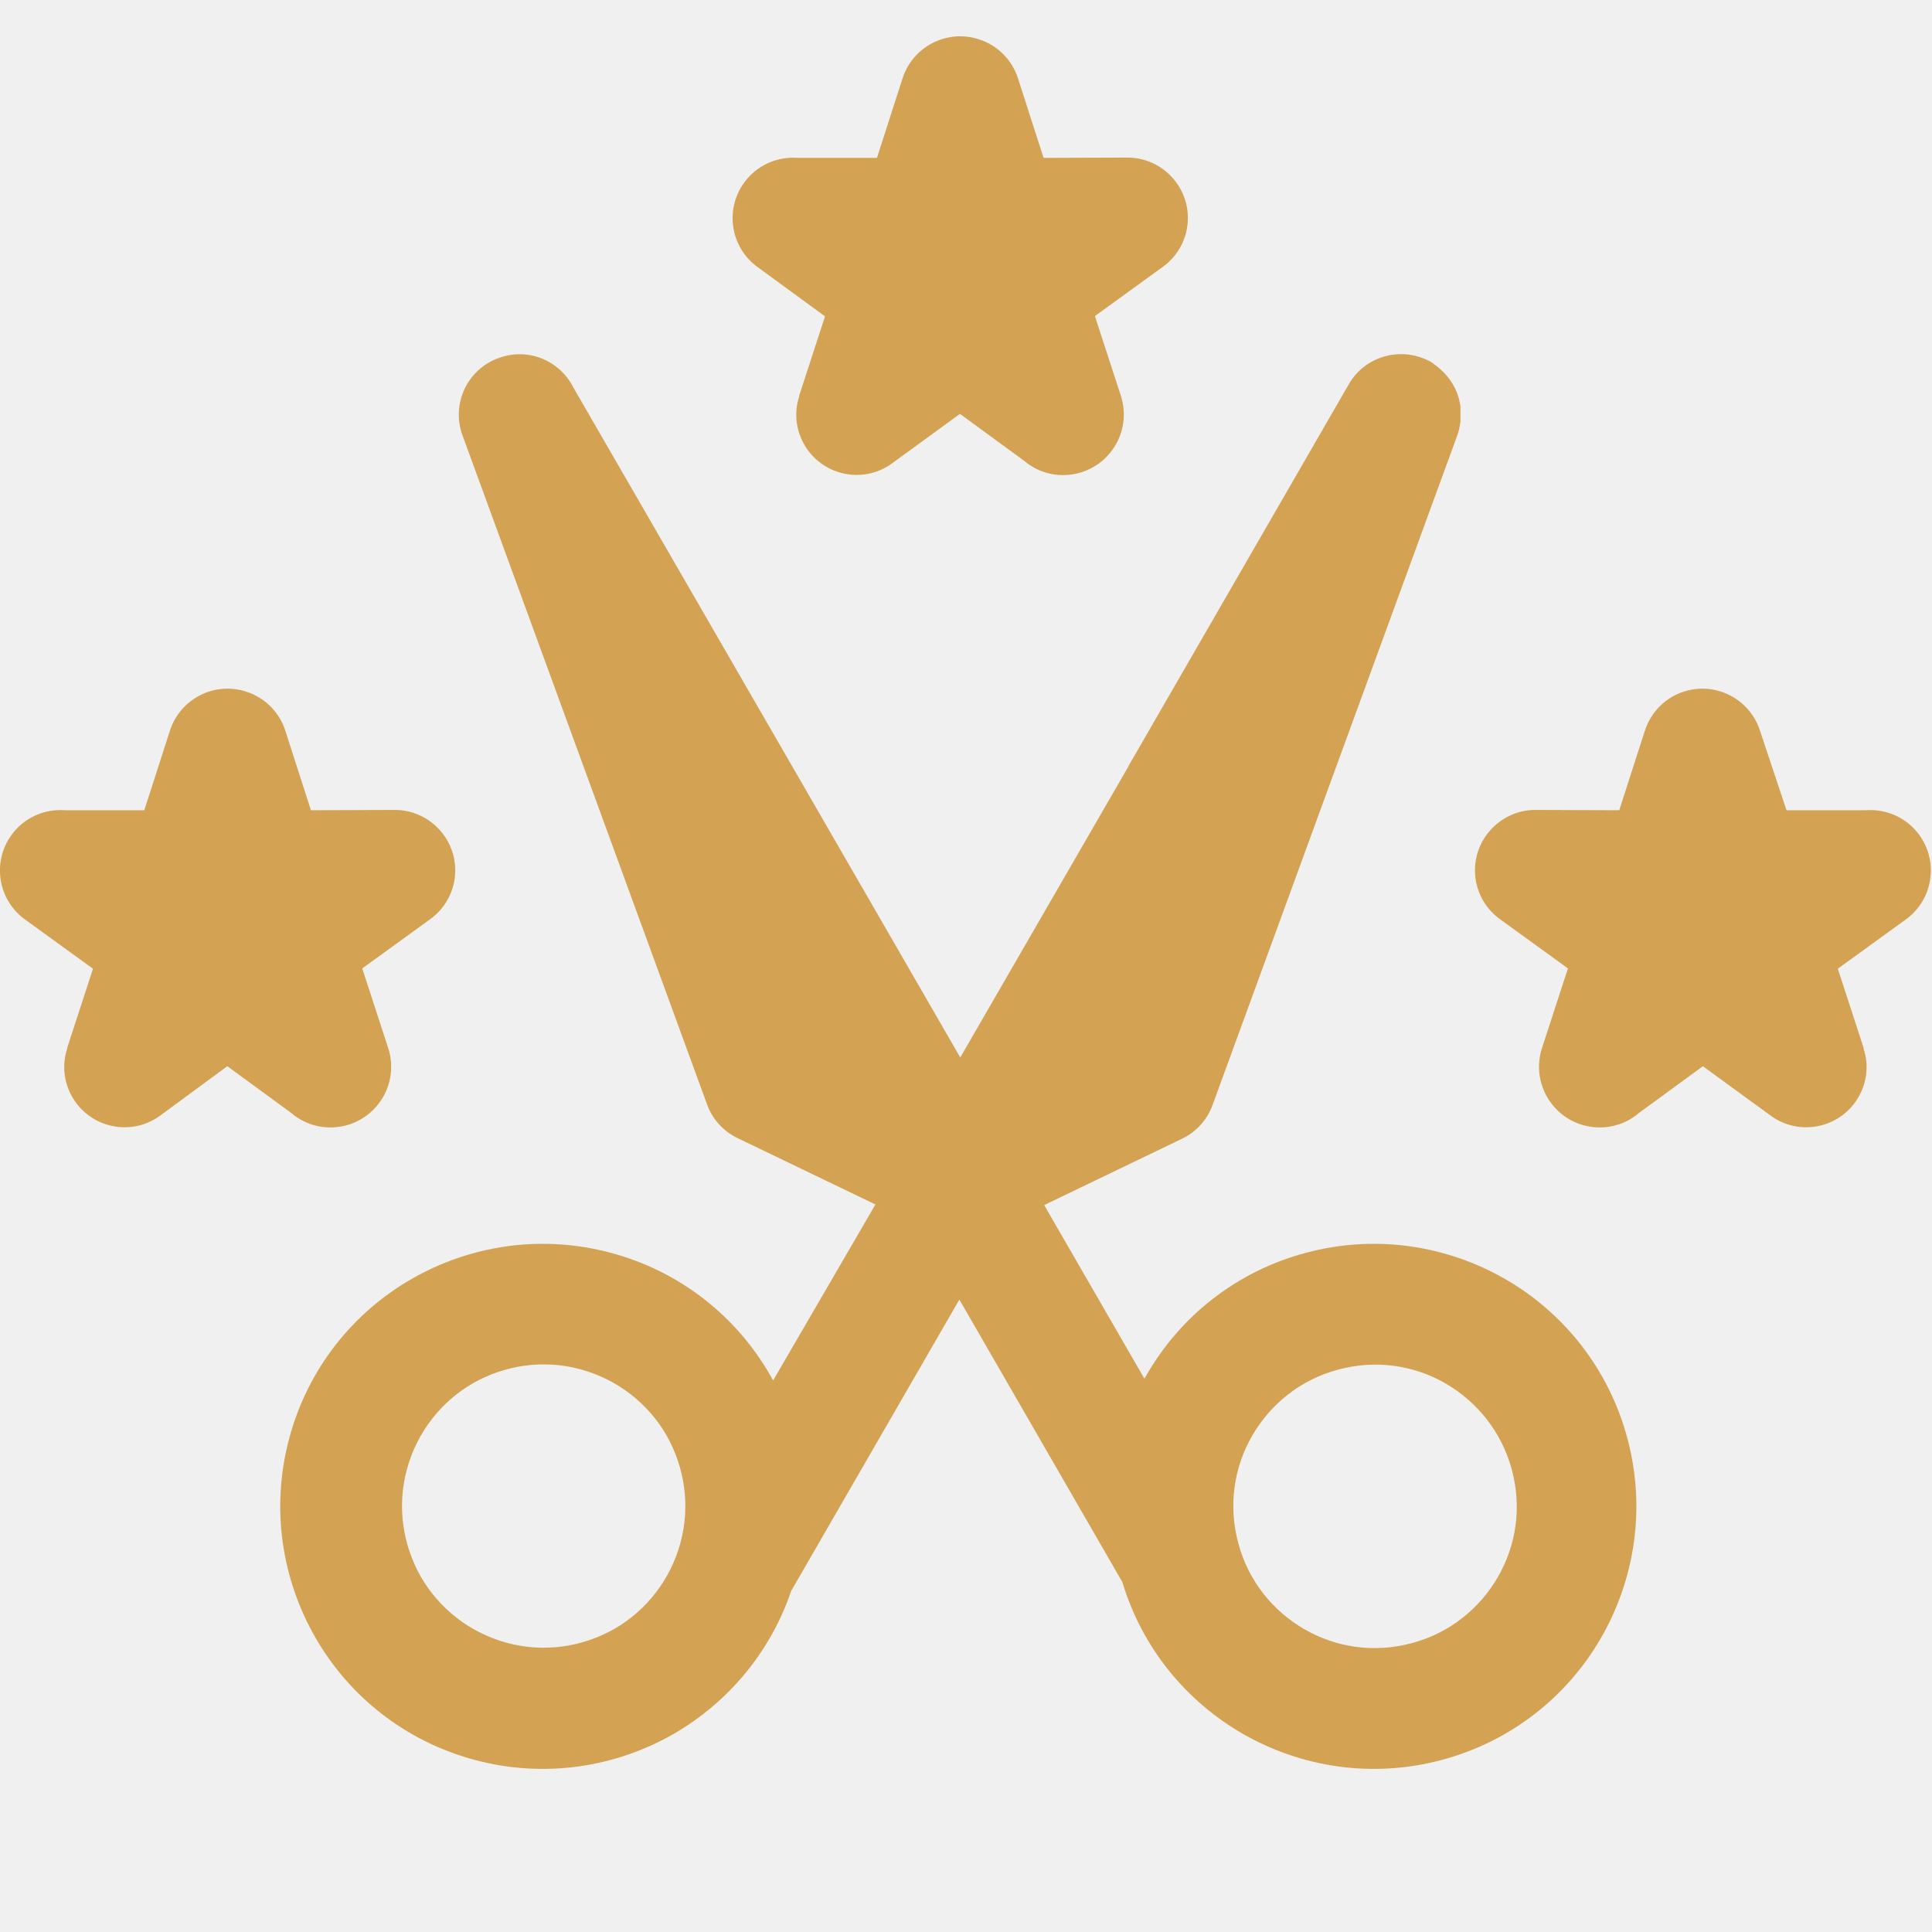
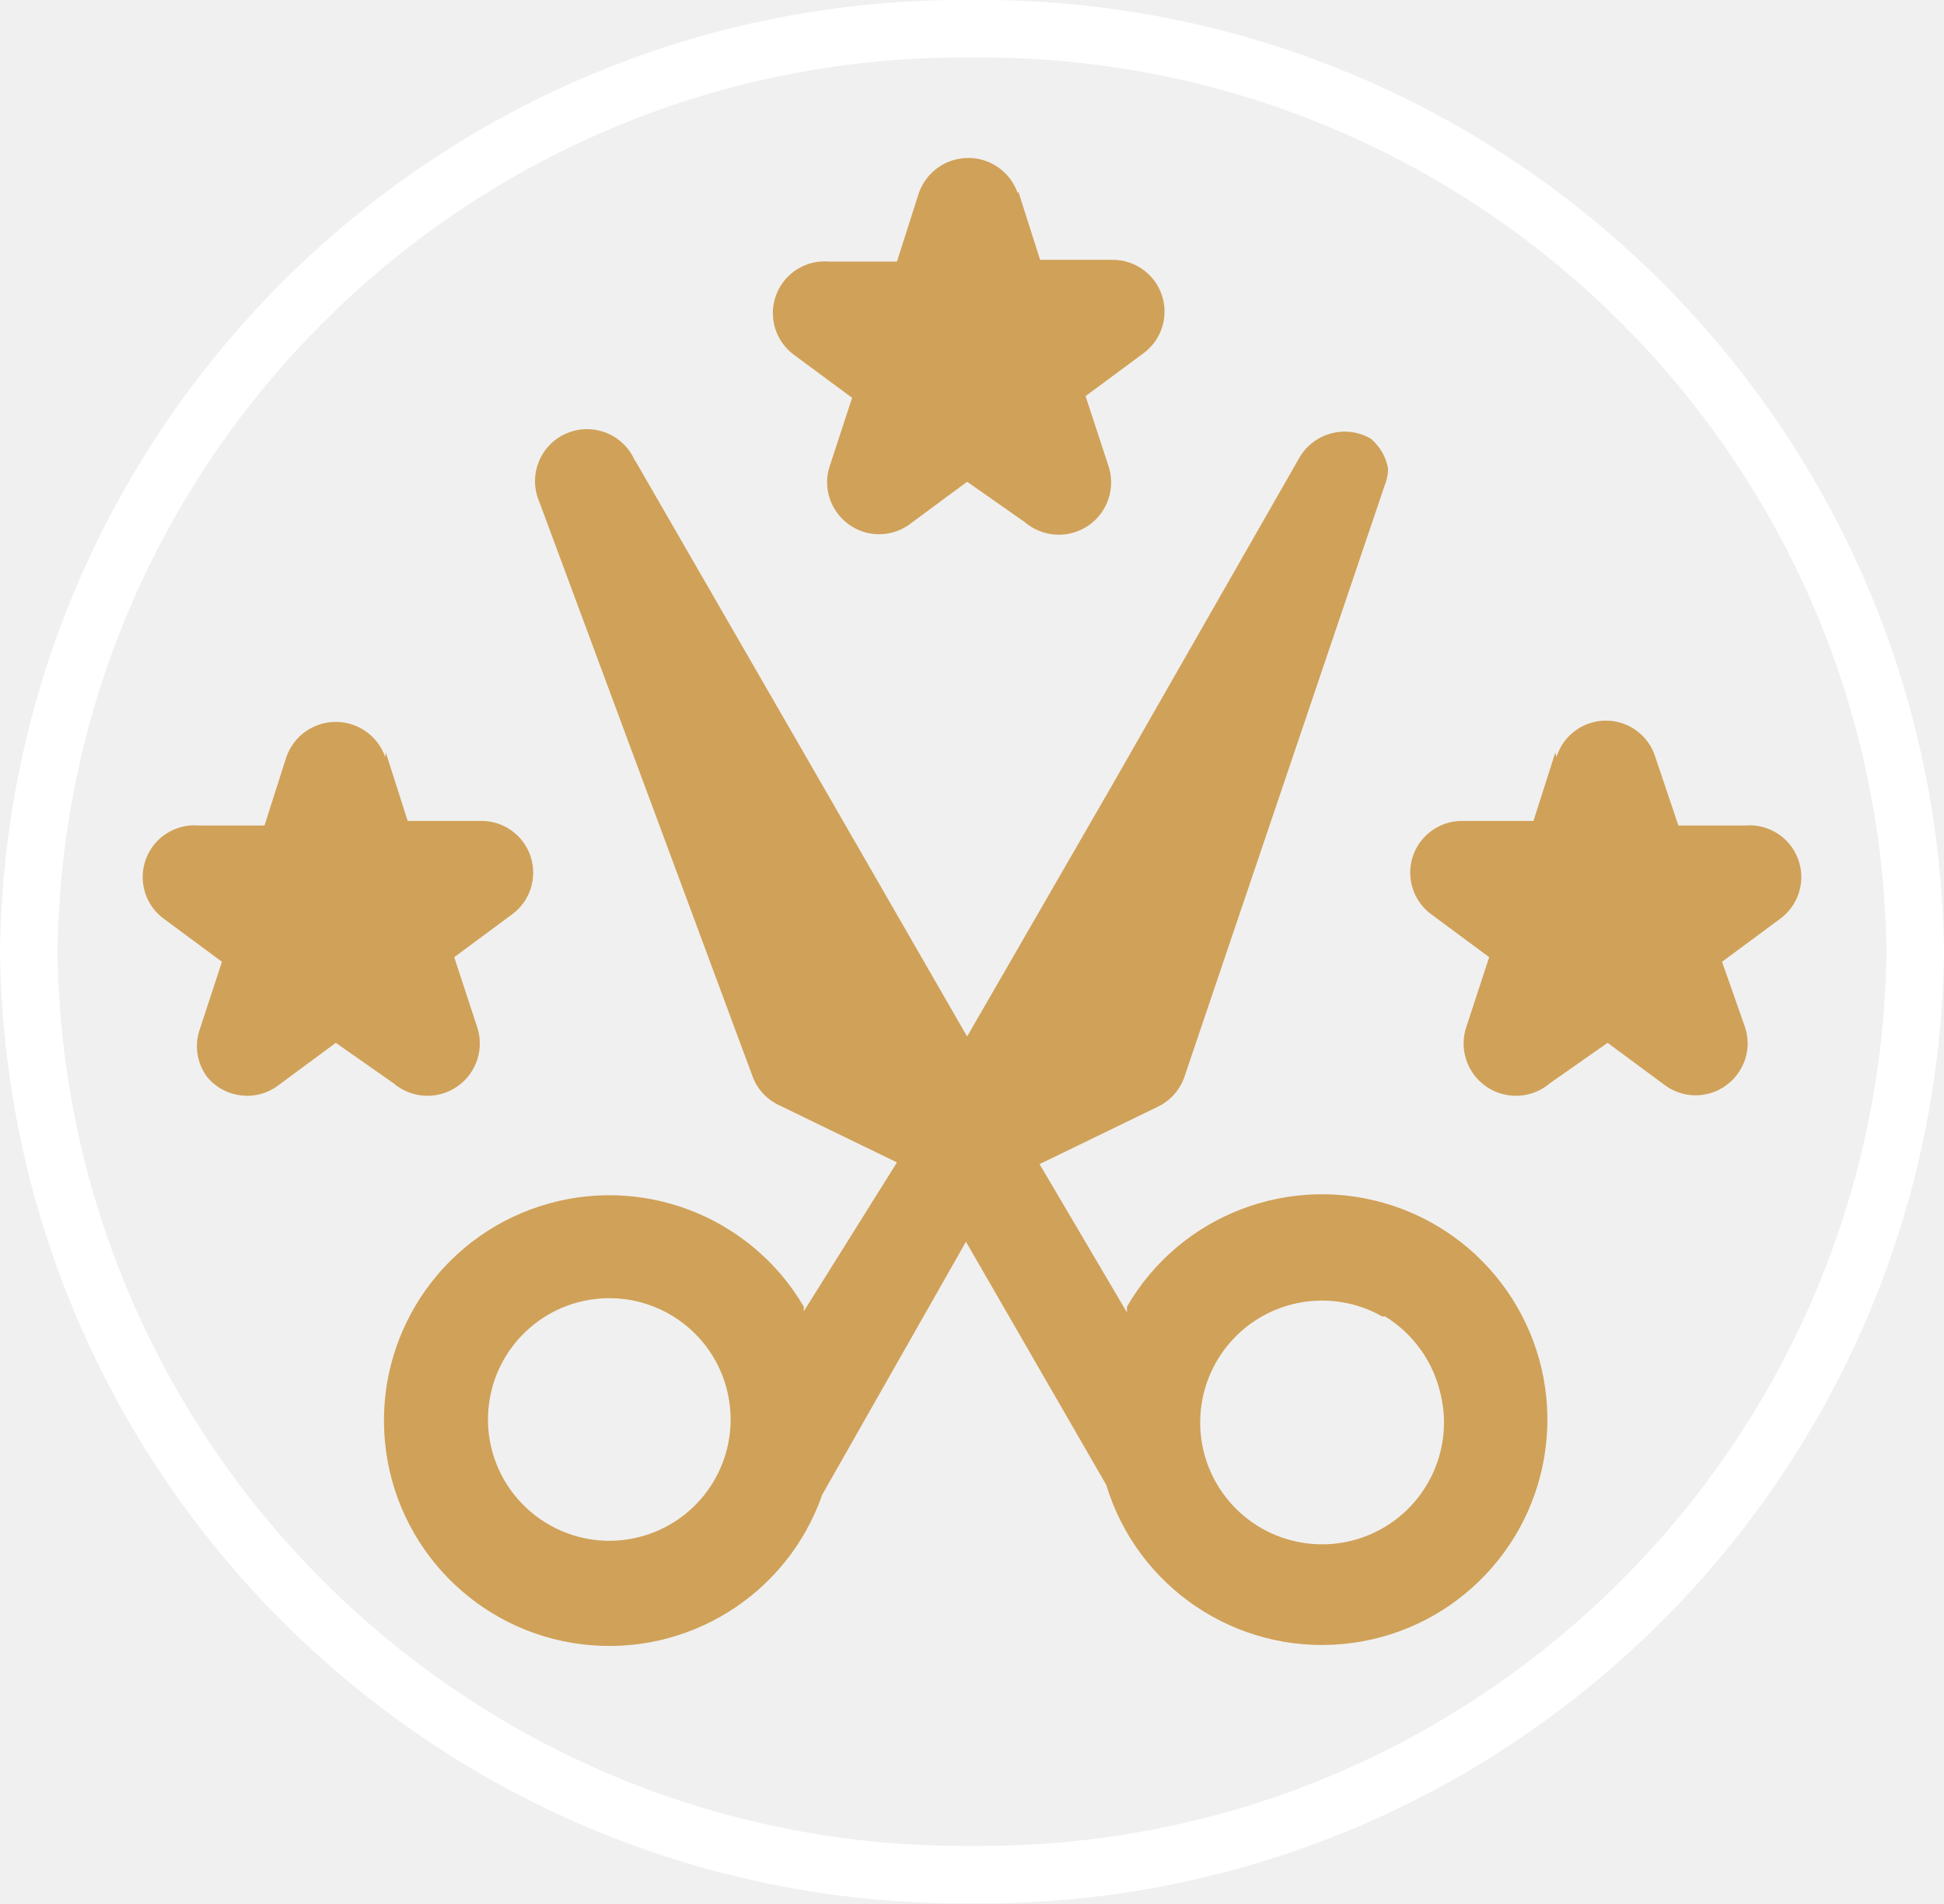
- <svg xmlns="http://www.w3.org/2000/svg" version="1.1" id="Layer_1" x="0px" y="0px" viewBox="0 0 640 640" enable-background="new 0 0 640 640" xml:space="preserve">
-   <path fill-rule="evenodd" clip-rule="evenodd" fill="#D4A253" d="M167.9,544.2c12.5,3.4,25.2,1.3,35.6-4.6c10.4-6,18.5-16,21.9-28.5  c3.4-12.5,1.3-25.2-4.6-35.6c-6-10.4-16-18.5-28.5-21.9c-12.5-3.4-25.2-1.3-35.6,4.6c-10.4,6-18.5,16-21.9,28.5  c-3.4,12.5-1.3,25.2,4.6,35.6C145.4,532.7,155.4,540.8,167.9,544.2L167.9,544.2z M544.9,242l-8.5,26.4l-27.8-0.1c-11,0-20,9-20,20  c0,6.7,3.3,12.6,8.3,16.2l0,0l22.5,16.3l-8.6,26.4c-3.4,10.5,2.3,21.8,12.9,25.3c6.9,2.2,14.1,0.6,19.2-3.8l21.2-15.5l22.5,16.4  c8.9,6.5,21.4,4.5,27.9-4.4c3.9-5.4,4.8-12.1,2.8-17.9l0.1,0l-8.6-26.4l22.5-16.3c9-6.5,11-19,4.5-28c-4.2-5.8-11-8.7-17.7-8.2  l-26.3,0L583,242c-3.4-10.5-14.7-16.3-25.2-12.9C551.5,231.1,546.8,236.1,544.9,242L544.9,242z M94.5,242l8.5,26.4l27.8-0.1  c11,0,20,9,20,20c0,6.7-3.3,12.6-8.3,16.2l0,0l-22.5,16.3l8.6,26.4c3.4,10.5-2.3,21.8-12.9,25.3c-6.9,2.2-14.1,0.6-19.2-3.8  l-21.2-15.5L53,369.6c-8.9,6.5-21.4,4.5-27.9-4.4c-3.9-5.4-4.8-12.1-2.8-17.9l-0.1,0l8.6-26.4L8.3,304.6c-9-6.5-11-19-4.5-28  c4.2-5.8,11-8.7,17.7-8.2l26.3,0l8.5-26.4c3.4-10.5,14.7-16.3,25.2-12.9C87.9,231.1,92.6,236.1,94.5,242L94.5,242z M337.2,25.9  l8.5,26.4l27.8-0.1c11,0,20,9,20,20c0,6.7-3.3,12.6-8.3,16.2l0,0l-22.5,16.3l8.6,26.4c3.4,10.5-2.3,21.8-12.9,25.3  c-6.9,2.2-14.1,0.6-19.2-3.8l-21.2-15.5l-22.5,16.4c-8.9,6.5-21.4,4.5-27.9-4.4c-3.9-5.4-4.8-12.1-2.8-17.9l-0.1,0l8.6-26.4  L251,88.5c-9-6.5-11-19-4.5-28c4.2-5.8,11-8.7,17.7-8.2l26.3,0l8.5-26.4c3.4-10.5,14.7-16.3,25.2-12.9C330.6,15,335.3,20,337.2,25.9  L337.2,25.9z M189.9,128.3l72.5,125.5l0,0l55.7,96.5l55.7-96.4l0-0.1l0,0l73-126.5c5.5-9.6,17.8-12.8,27.4-7.3l0.4,0.3h0l0.4,0.3  l0.8,0.6l0,0l0.4,0.3l0,0l0.3,0.3l0.1,0l0.3,0.3c3.5,3,5.9,7,6.7,11.4l0,0l0,0.2l0.1,0.3l0.1,0.5l0,0.2l0,0.3l0,0.2l0,0.3l0,0.2  l0,0.3l0,0.2l0,0.3l0,0.2l0,0.3l0,0.2l0,0.3c0,0.5,0,1,0,1.5l0,0.1l0,0.4c-0.2,1.8-0.6,3.7-1.3,5.4l-80.7,220.8  c-1.7,4.9-5.2,9.1-10.2,11.5l-45.7,22l33.2,57.5l0.7-1.2c11.1-19.3,29.6-34.3,52.8-40.5c23.2-6.2,46.7-2.4,66,8.7  c19.3,11.1,34.3,29.6,40.5,52.8c6.2,23.2,2.4,46.7-8.7,66c-11.1,19.3-29.6,34.3-52.8,40.5c-23.2,6.2-46.7,2.4-66-8.7  c-18.5-10.7-33.2-28.2-39.8-50.2l-54-93.6l-55.7,96.5c-7,20.6-21.1,37-38.8,47.3c-19.3,11.1-42.8,14.9-66,8.7  c-23.2-6.2-41.7-21.2-52.8-40.5c-11.1-19.3-14.9-42.8-8.7-66c6.2-23.2,21.2-41.7,40.5-52.8c19.3-11.1,42.8-14.9,66-8.7  c23.2,6.2,41.7,21.2,52.8,40.5l1,1.8L290,399l-45.7-22c-5-2.4-8.6-6.7-10.2-11.5l-80.9-221.3c-3.8-10.4,1.6-21.9,12-25.6  C174.9,115,185.4,119.4,189.9,128.3L189.9,128.3z M478.9,458.3c-10.4-6-23-8-35.6-4.6c-12.5,3.3-22.5,11.5-28.5,21.9  c-6,10.4-8,23-4.6,35.6c3.3,12.5,11.5,22.5,21.9,28.5c10.4,6,23,8,35.6,4.6c12.5-3.3,22.5-11.5,28.5-21.9c6-10.4,8-23,4.6-35.6  C497.4,474.2,489.2,464.3,478.9,458.3z" />
+ <svg xmlns="http://www.w3.org/2000/svg" viewBox="0 0 33.81 33.11">
+   <defs>
+     <style>.cls-1{fill:none;stroke:#fff;stroke-miterlimit:10;}.cls-1,.cls-2{fill-rule:evenodd;}.cls-2{fill:#d0a158;}</style>
+   </defs>
+   <g id="Слой_1" data-name="Слой 1">
+     <path class="cls-1" d="M15.31,31.88a16.26,16.26,0,0,0,16.4-16.05A16.26,16.26,0,0,0,15.31-.23,16.26,16.26,0,0,0-1.1,15.82,16.26,16.26,0,0,0,15.31,31.88Z" transform="translate(1.6 0.73)" />
+     <path class="cls-2" d="M8.45,26a2.11,2.11,0,1,0-1.29-1,2.12,2.12,0,0,0,1.29,1Zm17-13.64-.38,1.19H23.83a.9.9,0,0,0-.53,1.63h0l1,.74-.39,1.19a.91.91,0,0,0,1.45,1l1-.7,1,.74a.9.9,0,0,0,1.26-.2.89.89,0,0,0,.13-.81h0L28.35,16l1-.74a.9.9,0,0,0-.6-1.63H27.59l-.4-1.19a.9.9,0,0,0-1.72,0Zm-20.34,0,.38,1.19H6.77a.9.9,0,0,1,.53,1.63h0l-1,.74.39,1.19a.91.91,0,0,1-1.45,1l-1-.7-1,.74A.9.9,0,0,1,2,18a.89.89,0,0,1-.13-.81h0L2.26,16l-1-.74a.9.9,0,0,1,.6-1.63H3l.38-1.19a.91.91,0,0,1,1.72,0Zm11-9.76.38,1.19h1.26a.9.9,0,0,1,.53,1.63h0l-1,.74.39,1.19a.91.91,0,0,1-1.45,1l-1-.7-1,.74a.9.9,0,0,1-1.26-.2.89.89,0,0,1-.13-.81h0l.39-1.19-1-.74a.9.9,0,0,1,.6-1.63H14l.38-1.19a.91.91,0,0,1,1.72,0ZM9.44,7.27l3.27,5.67h0l2.51,4.36,2.51-4.35h0L21,7.23a.91.91,0,0,1,1.24-.33h0l0,0h0a.89.89,0,0,1,.3.51h0v0h0v.07h0v0a.92.92,0,0,1-.06.24L19,18a.9.9,0,0,1-.46.52l-2.06,1L18,22.1,18,22a3.92,3.92,0,1,1-.36,3.1l-2.44-4.23L12.7,25.27A3.92,3.92,0,1,1,12.38,22l0,.08L14,19.49l-2.06-1a.89.89,0,0,1-.46-.52L7.78,8a.9.9,0,0,1,1.66-.72Zm13,14.9a2.12,2.12,0,1,0,1,1.29A2.13,2.13,0,0,0,22.49,22.17Z" transform="translate(1.6 0.73)" />
+   </g>
</svg>
